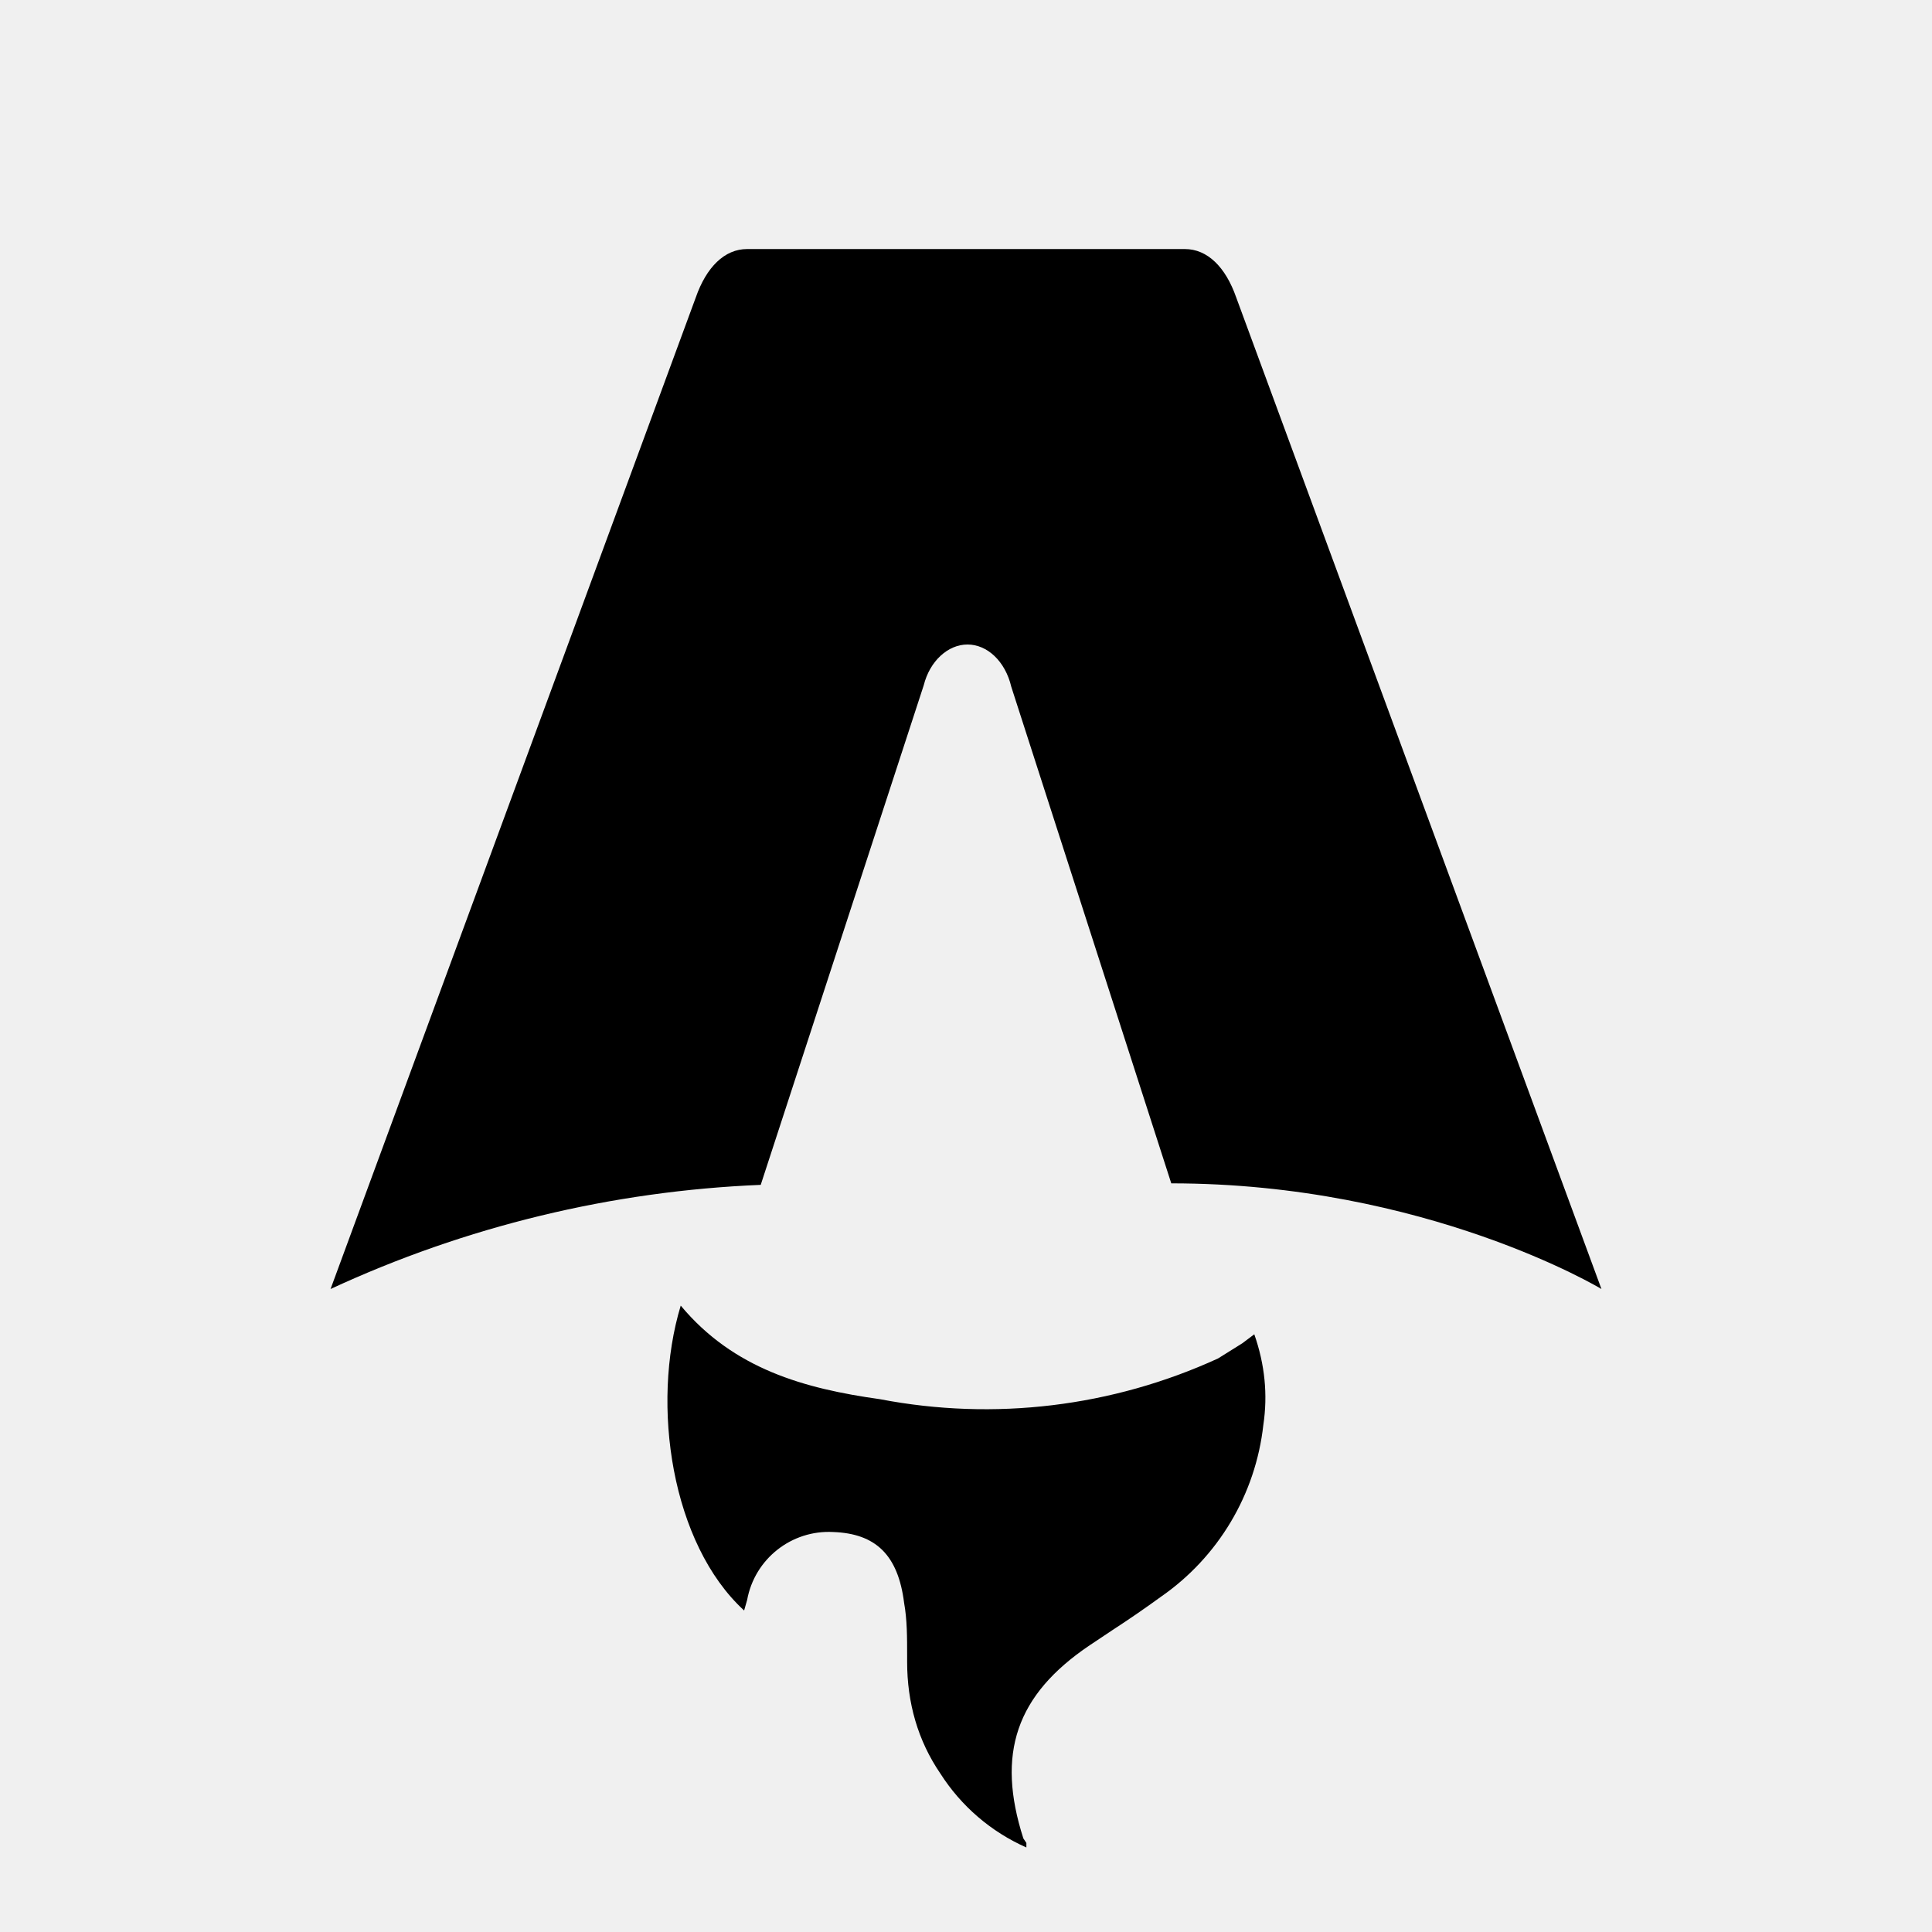
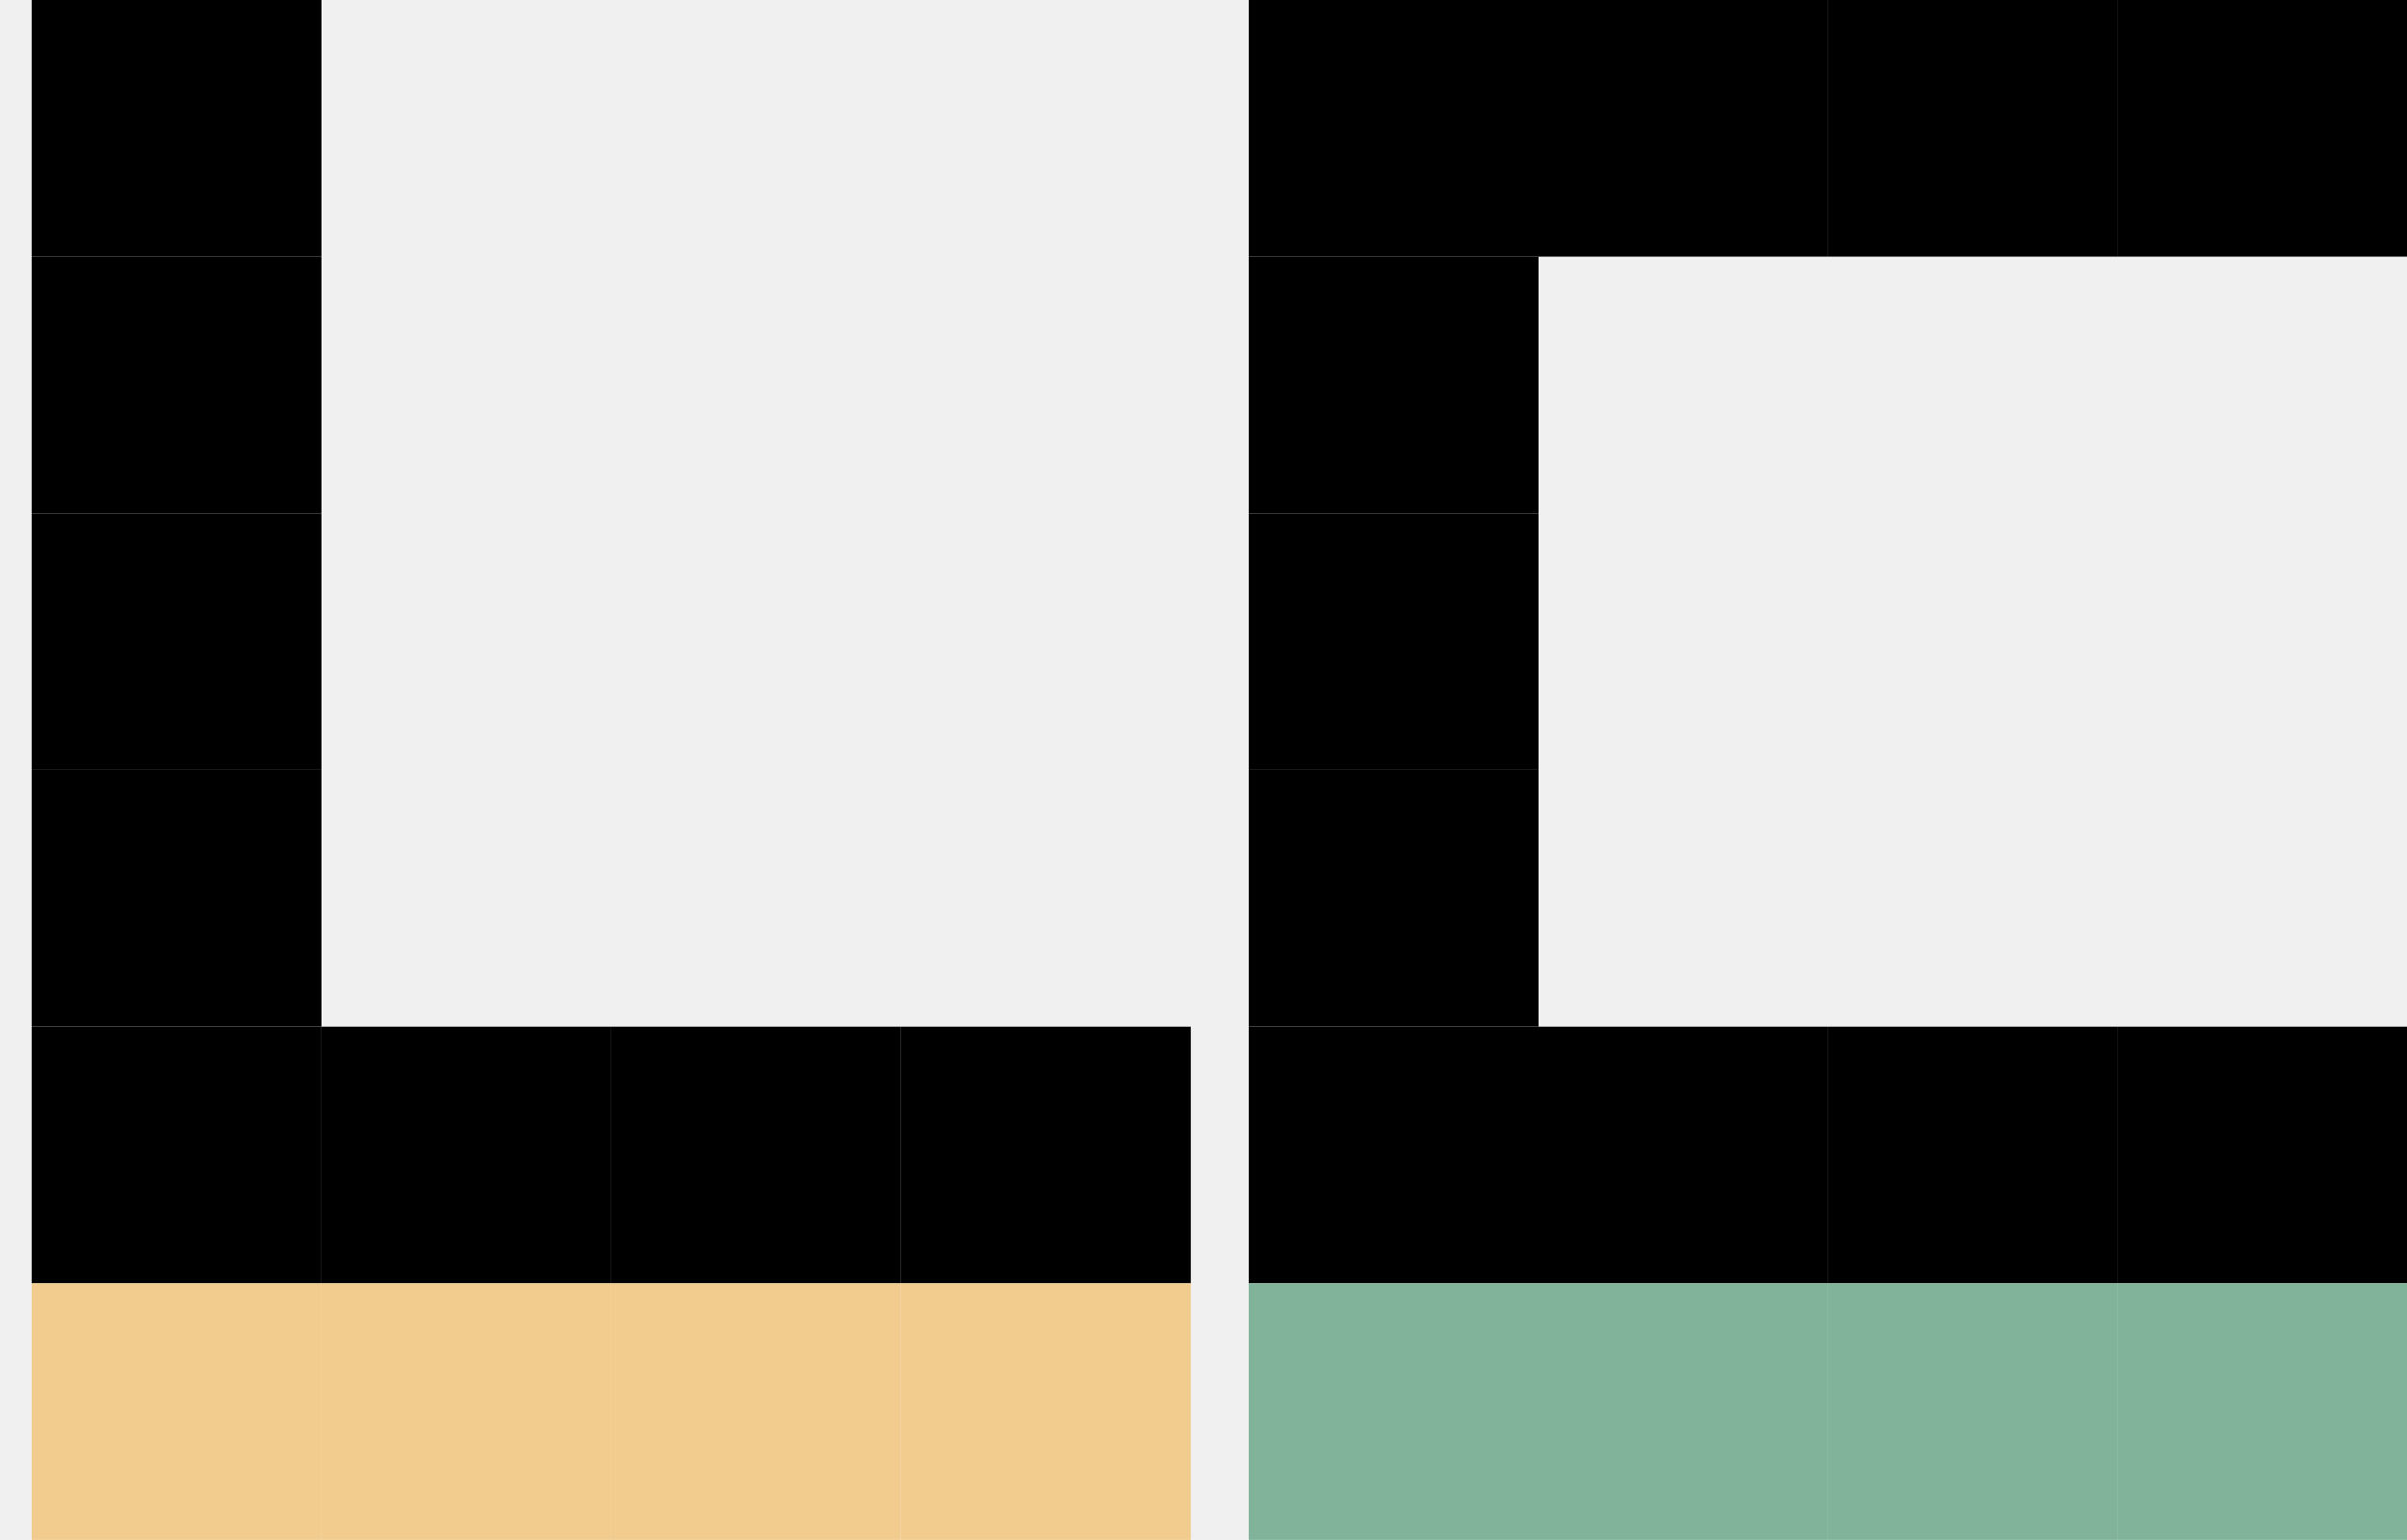
- <svg xmlns="http://www.w3.org/2000/svg" fill="none" viewBox="0 0 128 128">
-   <path d="M50.4 78.5a75.1 75.1 0 0 0-28.5 6.9l24.2-65.7c.7-2 1.9-3.2 3.4-3.2h29c1.5 0 2.7 1.2 3.4 3.2l24.2 65.7s-11.6-7-28.5-7L67 45.5c-.4-1.7-1.6-2.8-2.9-2.8-1.3 0-2.5 1.1-2.9 2.7L50.4 78.5Zm-1.1 28.2Zm-4.2-20.2c-2 6.6-.6 15.8 4.2 20.2a17.5 17.5 0 0 1 .2-.7 5.5 5.5 0 0 1 5.7-4.5c2.8.1 4.3 1.5 4.7 4.7.2 1.1.2 2.3.2 3.5v.4c0 2.7.7 5.2 2.2 7.4a13 13 0 0 0 5.7 4.9v-.3l-.2-.3c-1.8-5.6-.5-9.5 4.4-12.8l1.5-1a73 73 0 0 0 3.2-2.2 16 16 0 0 0 6.8-11.4c.3-2 .1-4-.6-6l-.8.6-1.6 1a37 37 0 0 1-22.4 2.7c-5-.7-9.7-2-13.2-6.2Z" />
-   <style>
-         path { fill: #000; }
-         @media (prefers-color-scheme: dark) {
-             path { fill: #FFF; }
-         }
-     </style>
+ <svg xmlns="http://www.w3.org/2000/svg" width="25" height="16" viewBox="0 0 25 16" fill="none">
+   <rect x="0.829" y="0.5" width="2.01" height="1.666" fill="black" stroke="black" />
+   <rect x="0.329" y="2.666" width="3.01" height="2.666" fill="black" />
+   <rect x="0.329" y="5.333" width="3.01" height="2.666" fill="black" />
+   <rect x="0.329" y="8" width="3.01" height="2.666" fill="black" />
+   <rect x="0.329" y="10.667" width="3.01" height="2.666" fill="black" />
+   <rect x="3.339" y="10.667" width="3.01" height="2.666" fill="black" />
+   <rect x="6.348" y="10.667" width="3.01" height="2.666" fill="black" />
+   <rect x="9.358" y="10.667" width="3.01" height="2.666" fill="black" />
+   <rect x="0.329" y="13.333" width="3.01" height="2.666" fill="#F2CC8F" />
+   <rect x="3.339" y="13.333" width="3.01" height="2.666" fill="#F2CC8F" />
+   <rect x="6.348" y="13.333" width="3.01" height="2.666" fill="#F2CC8F" />
+   <rect x="9.358" y="13.333" width="3.01" height="2.666" fill="#F2CC8F" />
+   <rect x="12.97" y="-0" width="3.01" height="2.666" fill="black" />
+   <rect x="15.979" y="-0" width="3.01" height="2.666" fill="black" />
+   <rect x="15.979" y="10.667" width="3.01" height="2.666" fill="black" />
+   <rect x="18.989" y="10.667" width="3.01" height="2.666" fill="black" />
+   <rect x="21.998" y="10.667" width="3.01" height="2.666" fill="black" />
+   <rect x="18.989" y="-0" width="3.01" height="2.666" fill="black" />
+   <rect x="21.998" y="-0" width="3.01" height="2.666" fill="black" />
+   <rect x="12.97" y="2.666" width="3.01" height="2.666" fill="black" />
+   <rect x="12.97" y="5.333" width="3.01" height="2.666" fill="black" />
+   <rect x="12.97" y="8" width="3.01" height="2.666" fill="black" />
+   <rect x="12.97" y="10.667" width="3.01" height="2.666" fill="black" />
+   <rect x="12.97" y="13.333" width="3.01" height="2.666" fill="#81B29A" />
+   <rect x="15.979" y="13.333" width="3.01" height="2.666" fill="#81B29A" />
+   <rect x="18.989" y="13.333" width="3.01" height="2.666" fill="#81B29A" />
+   <rect x="21.998" y="13.333" width="3.01" height="2.666" fill="#81B29A" />
</svg>
